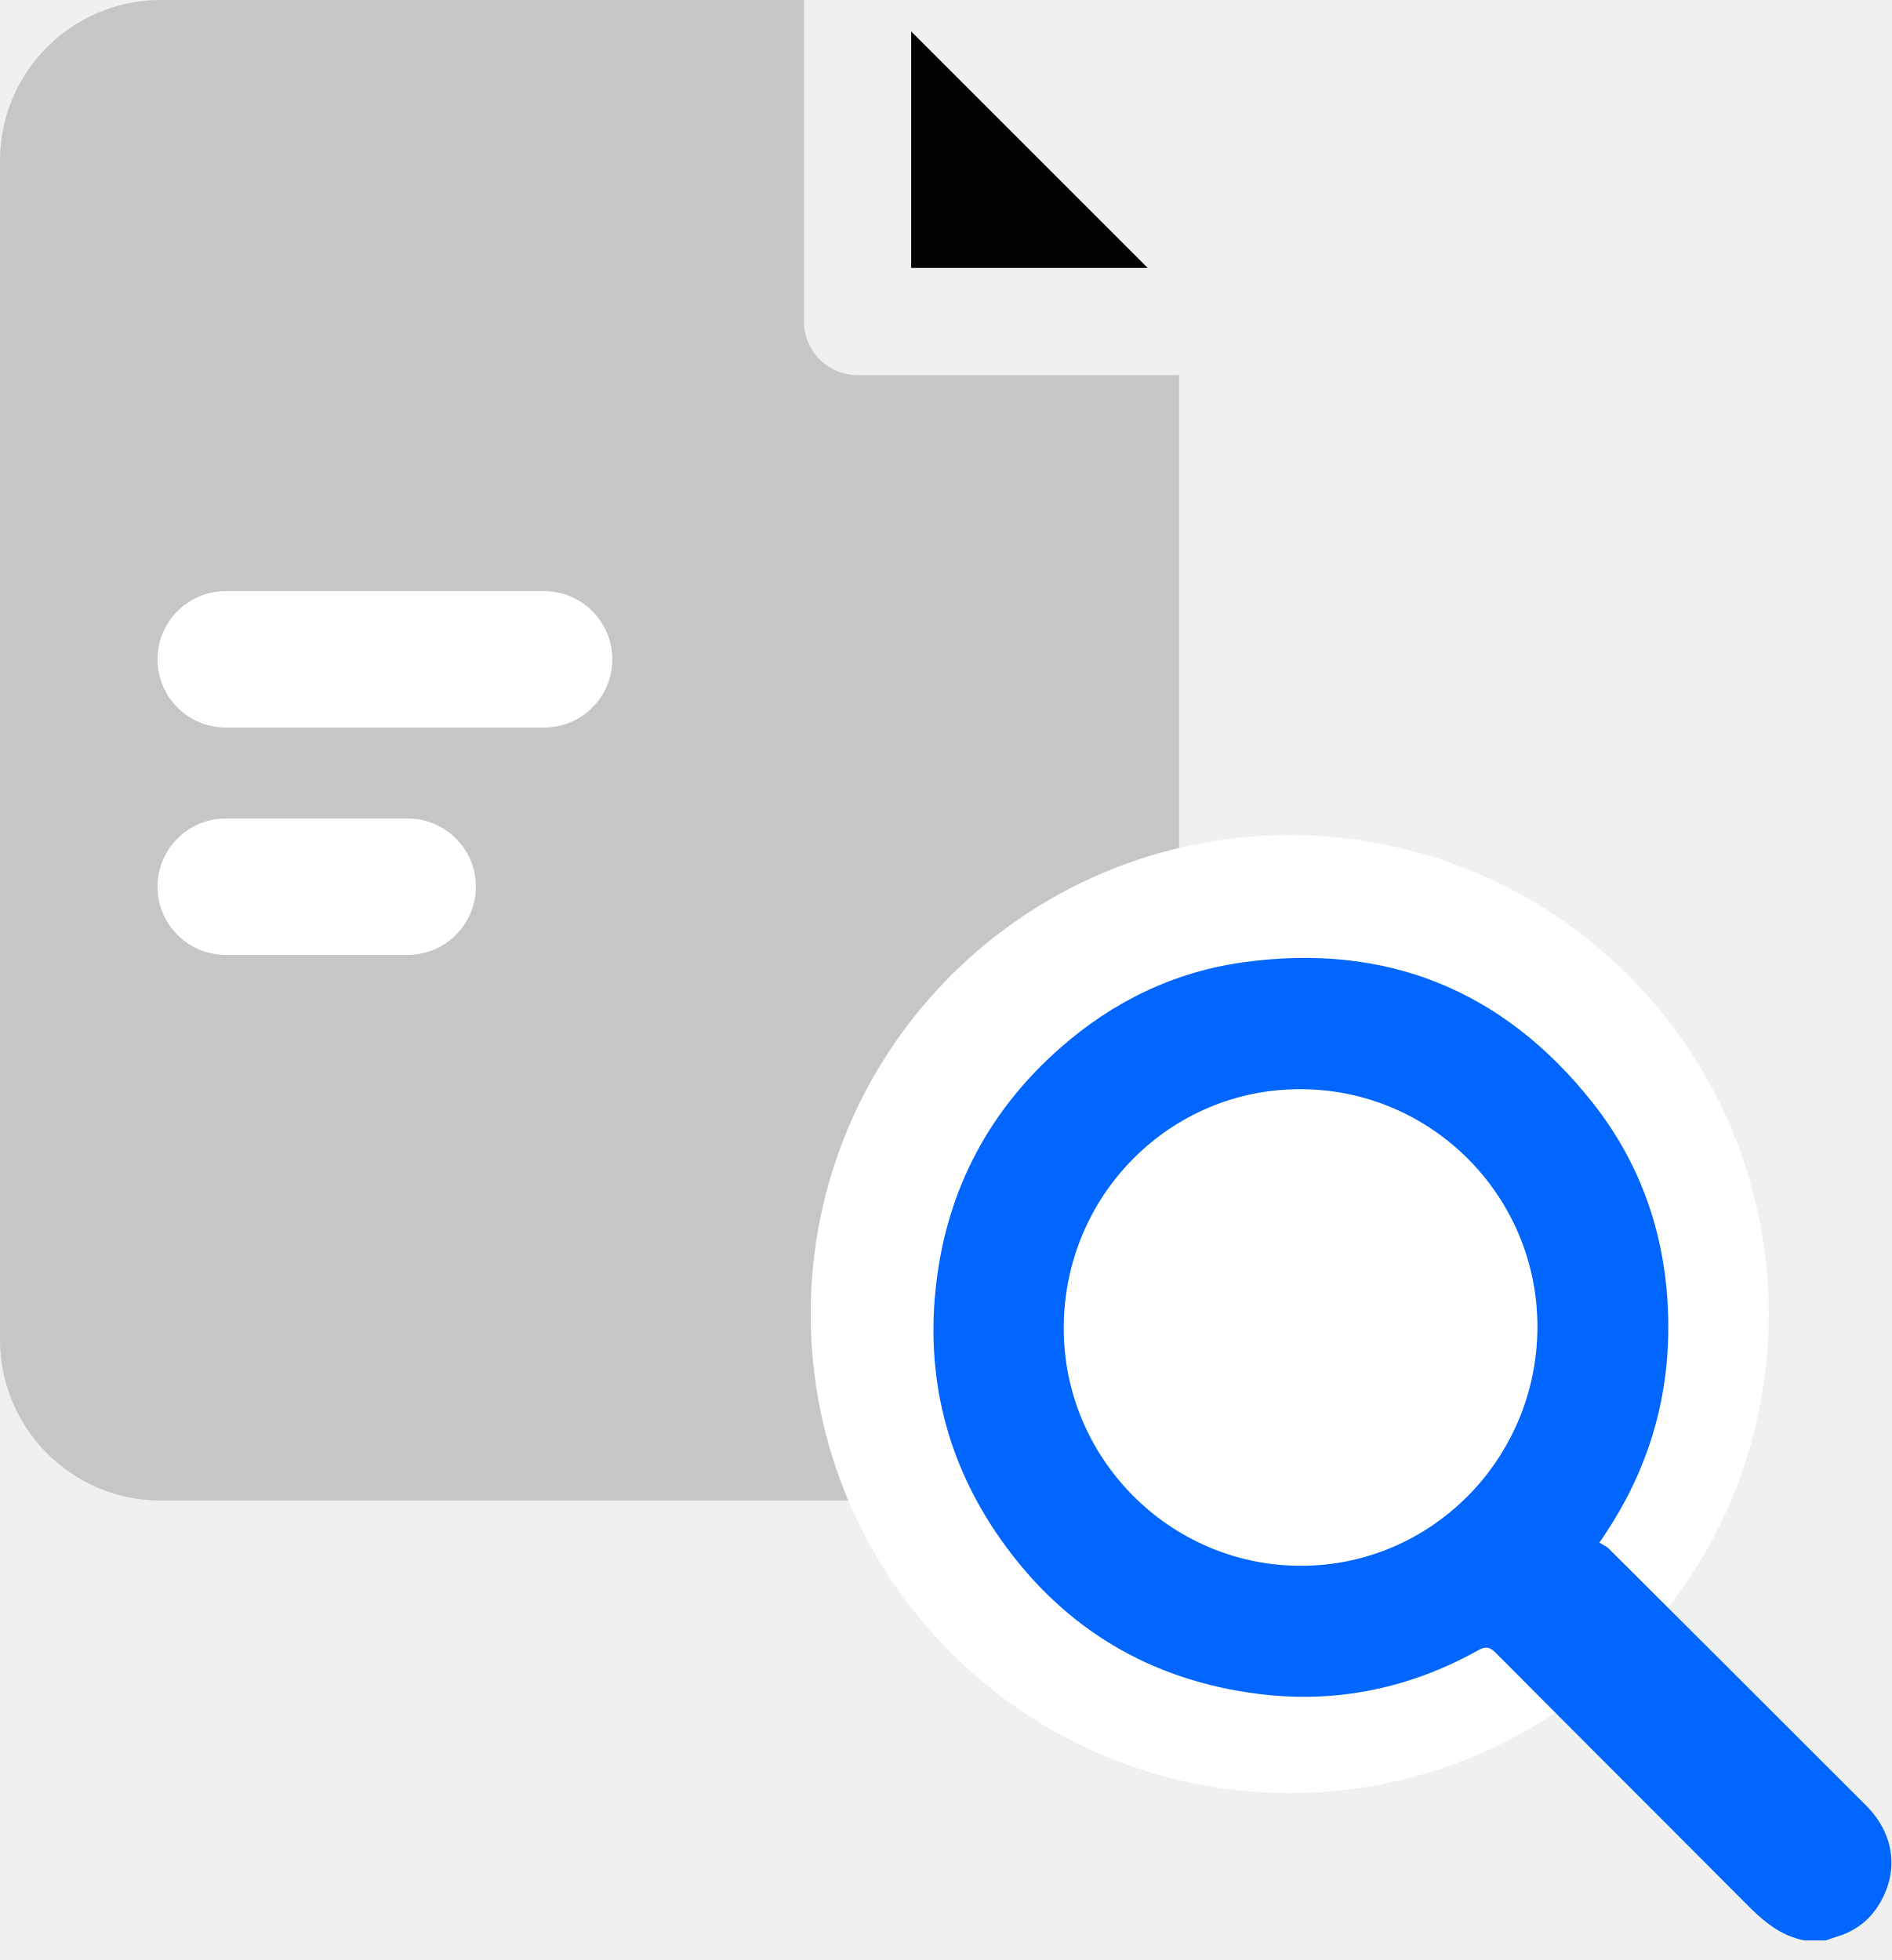
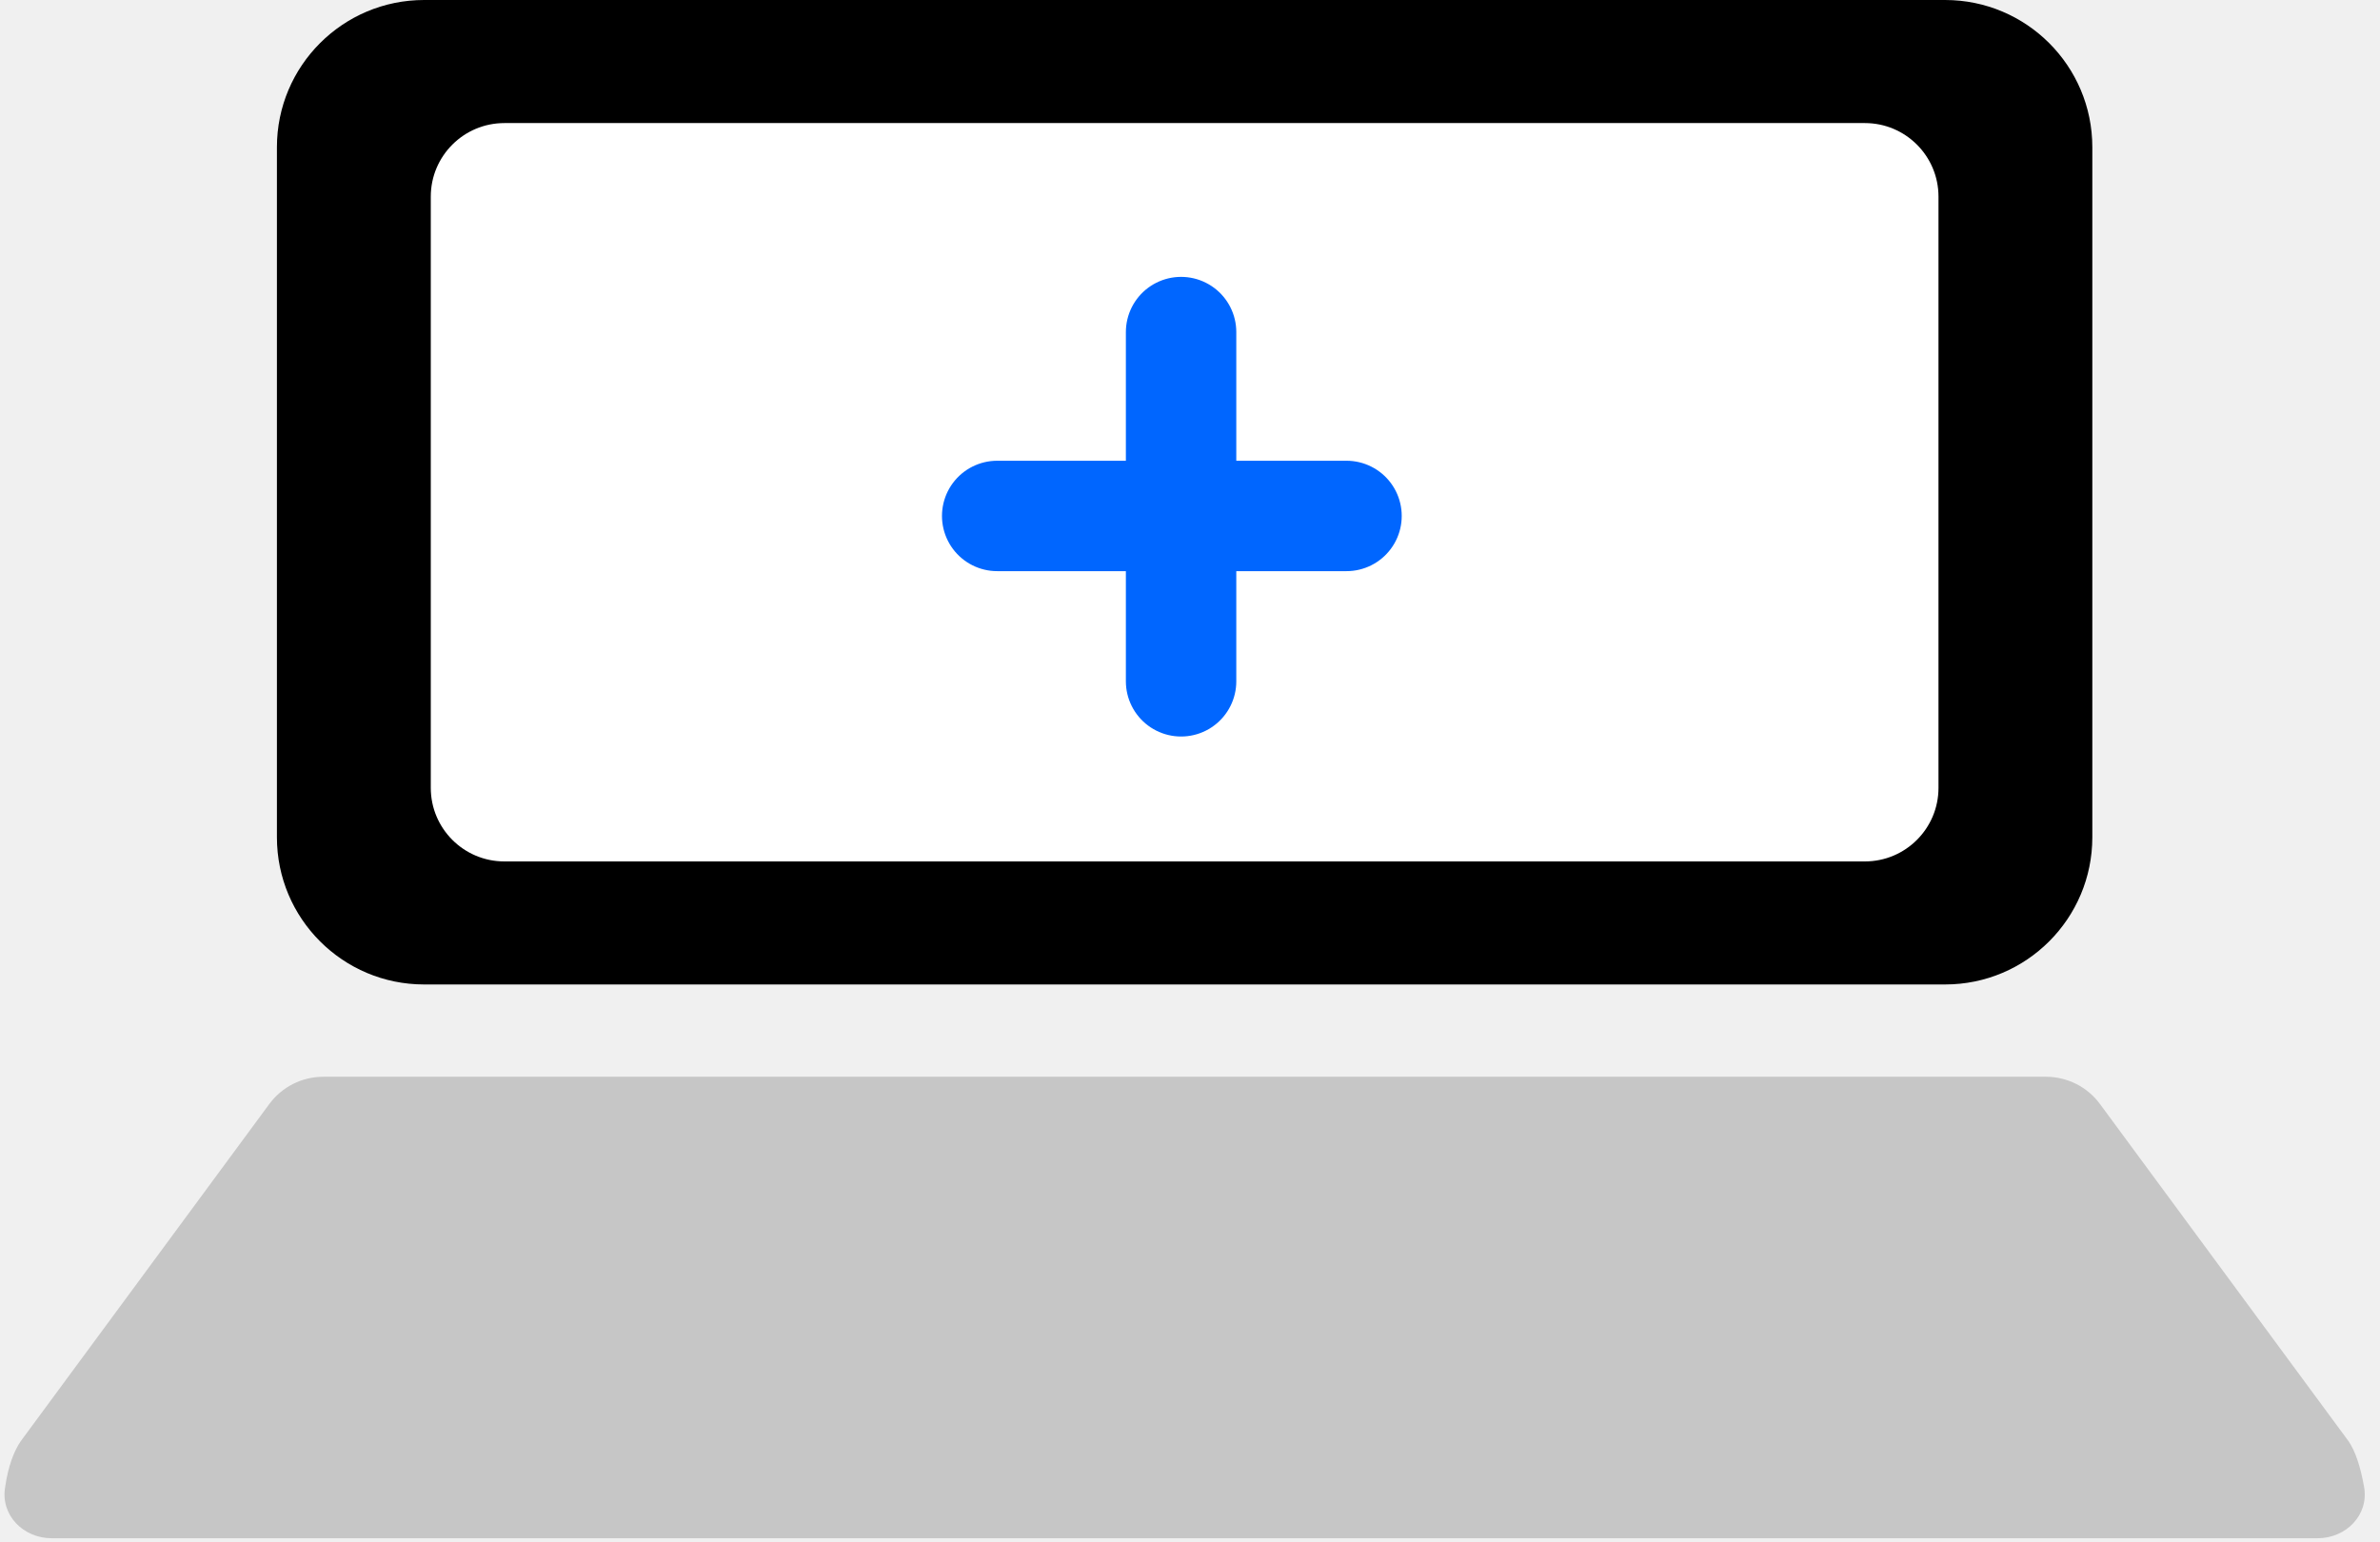
- <svg xmlns="http://www.w3.org/2000/svg" width="55" height="57" viewBox="0 0 55 57" fill="none">
-   <path d="M24.936 10.909C24.075 10.909 23.377 10.212 23.377 9.351V0H4.675C2.093 0 0 2.093 0 4.675V38.962C0 41.545 2.093 43.638 4.675 43.638H29.611C32.194 43.638 34.287 41.545 34.287 38.962V10.909H24.936Z" fill="#C6C6C6" />
-   <path d="M26.495 0.913V7.792H33.374L26.495 0.913Z" fill="#020202" />
-   <rect x="4.581" y="17.191" width="13.224" height="3.967" rx="1.984" fill="white" />
-   <rect x="4.581" y="23.803" width="9.257" height="3.967" rx="1.984" fill="white" />
-   <circle cx="37.502" cy="38.216" r="13.929" fill="white" />
-   <path d="M52.475 56.43C51.778 56.302 51.274 55.87 50.79 55.381C48.362 52.94 45.924 50.511 43.496 48.07C43.322 47.895 43.203 47.87 42.983 47.992C40.999 49.1 38.864 49.543 36.618 49.265C33.475 48.875 30.944 47.382 29.104 44.774C27.516 42.524 26.898 39.999 27.231 37.271C27.562 34.562 28.77 32.29 30.819 30.485C32.353 29.132 34.13 28.267 36.145 27.986C40.289 27.409 43.712 28.78 46.313 32.071C47.862 34.029 48.557 36.33 48.509 38.83C48.469 40.934 47.841 42.87 46.671 44.62C46.636 44.673 46.604 44.73 46.506 44.862C46.6 44.921 46.711 44.965 46.788 45.044C49.279 47.527 51.768 50.01 54.254 52.498C55.075 53.317 55.229 54.385 54.662 55.348C54.373 55.838 53.946 56.167 53.398 56.327C53.293 56.359 53.189 56.397 53.084 56.43C52.883 56.43 52.678 56.43 52.475 56.43ZM37.826 31.675C34.033 31.662 30.957 34.743 30.932 38.579C30.904 42.392 34.002 45.526 37.809 45.536C41.593 45.549 44.683 42.453 44.706 38.623C44.729 34.805 41.644 31.685 37.826 31.675Z" fill="#0066FF" />
+ <svg xmlns="http://www.w3.org/2000/svg" width="71" height="46" viewBox="0 0 71 46" fill="none">
+   <path d="M70.525 44.362C70.414 43.739 70.258 43.284 70.059 42.997L62.647 32.941C62.27 32.429 61.672 32.127 61.037 32.127H9.643C9.008 32.127 8.41 32.429 8.033 32.941L0.621 42.997C0.422 43.284 0.244 43.739 0.155 44.362C0.006 45.202 0.691 45.896 1.543 45.896H69.137C69.989 45.896 70.674 45.202 70.525 44.362Z" fill="#C6C6C6" />
+   <rect x="8.261" width="54.157" height="29.373" rx="4.392" fill="black" />
+   <rect x="12.851" y="3.672" width="44.978" height="22.03" rx="2.196" fill="white" />
+   <line x1="35.234" y1="9.908" x2="35.234" y2="20.328" stroke="#0066FF" stroke-width="3.294" stroke-linecap="round" stroke-linejoin="round" />
+   <line x1="40.169" y1="15.394" x2="29.748" y2="15.394" stroke="#0066FF" stroke-width="3.294" stroke-linecap="round" stroke-linejoin="round" />
</svg>
